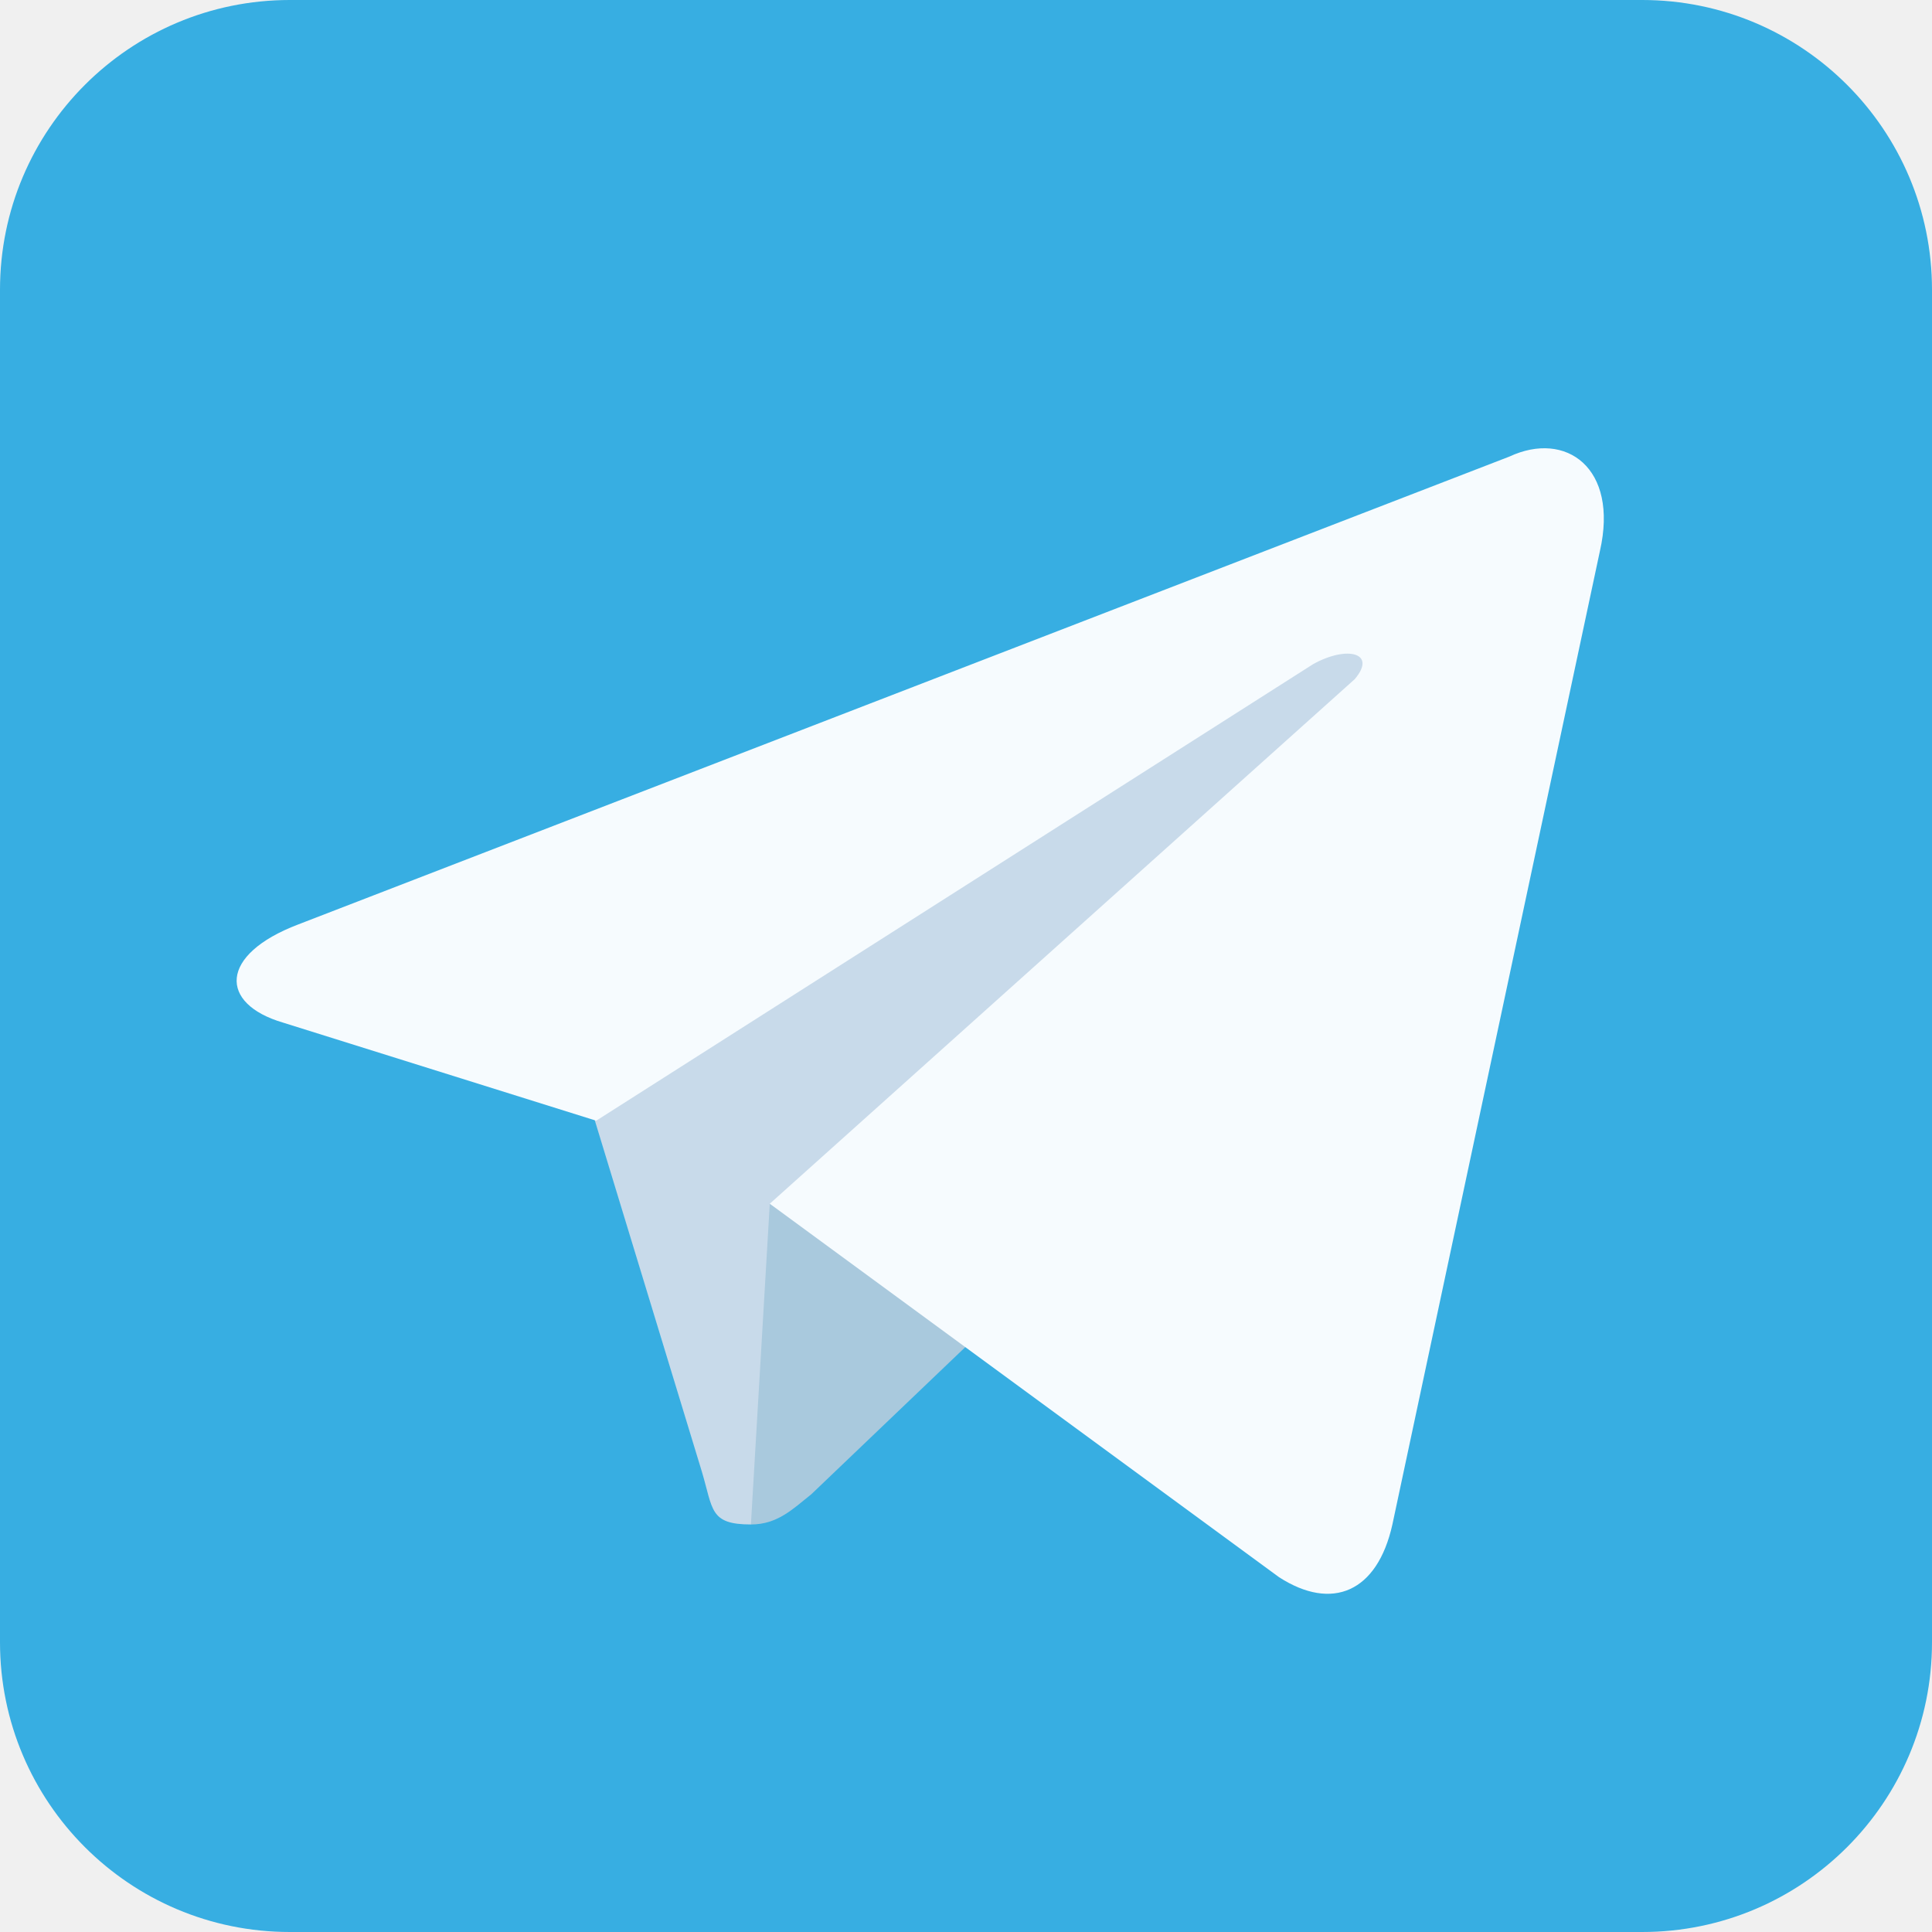
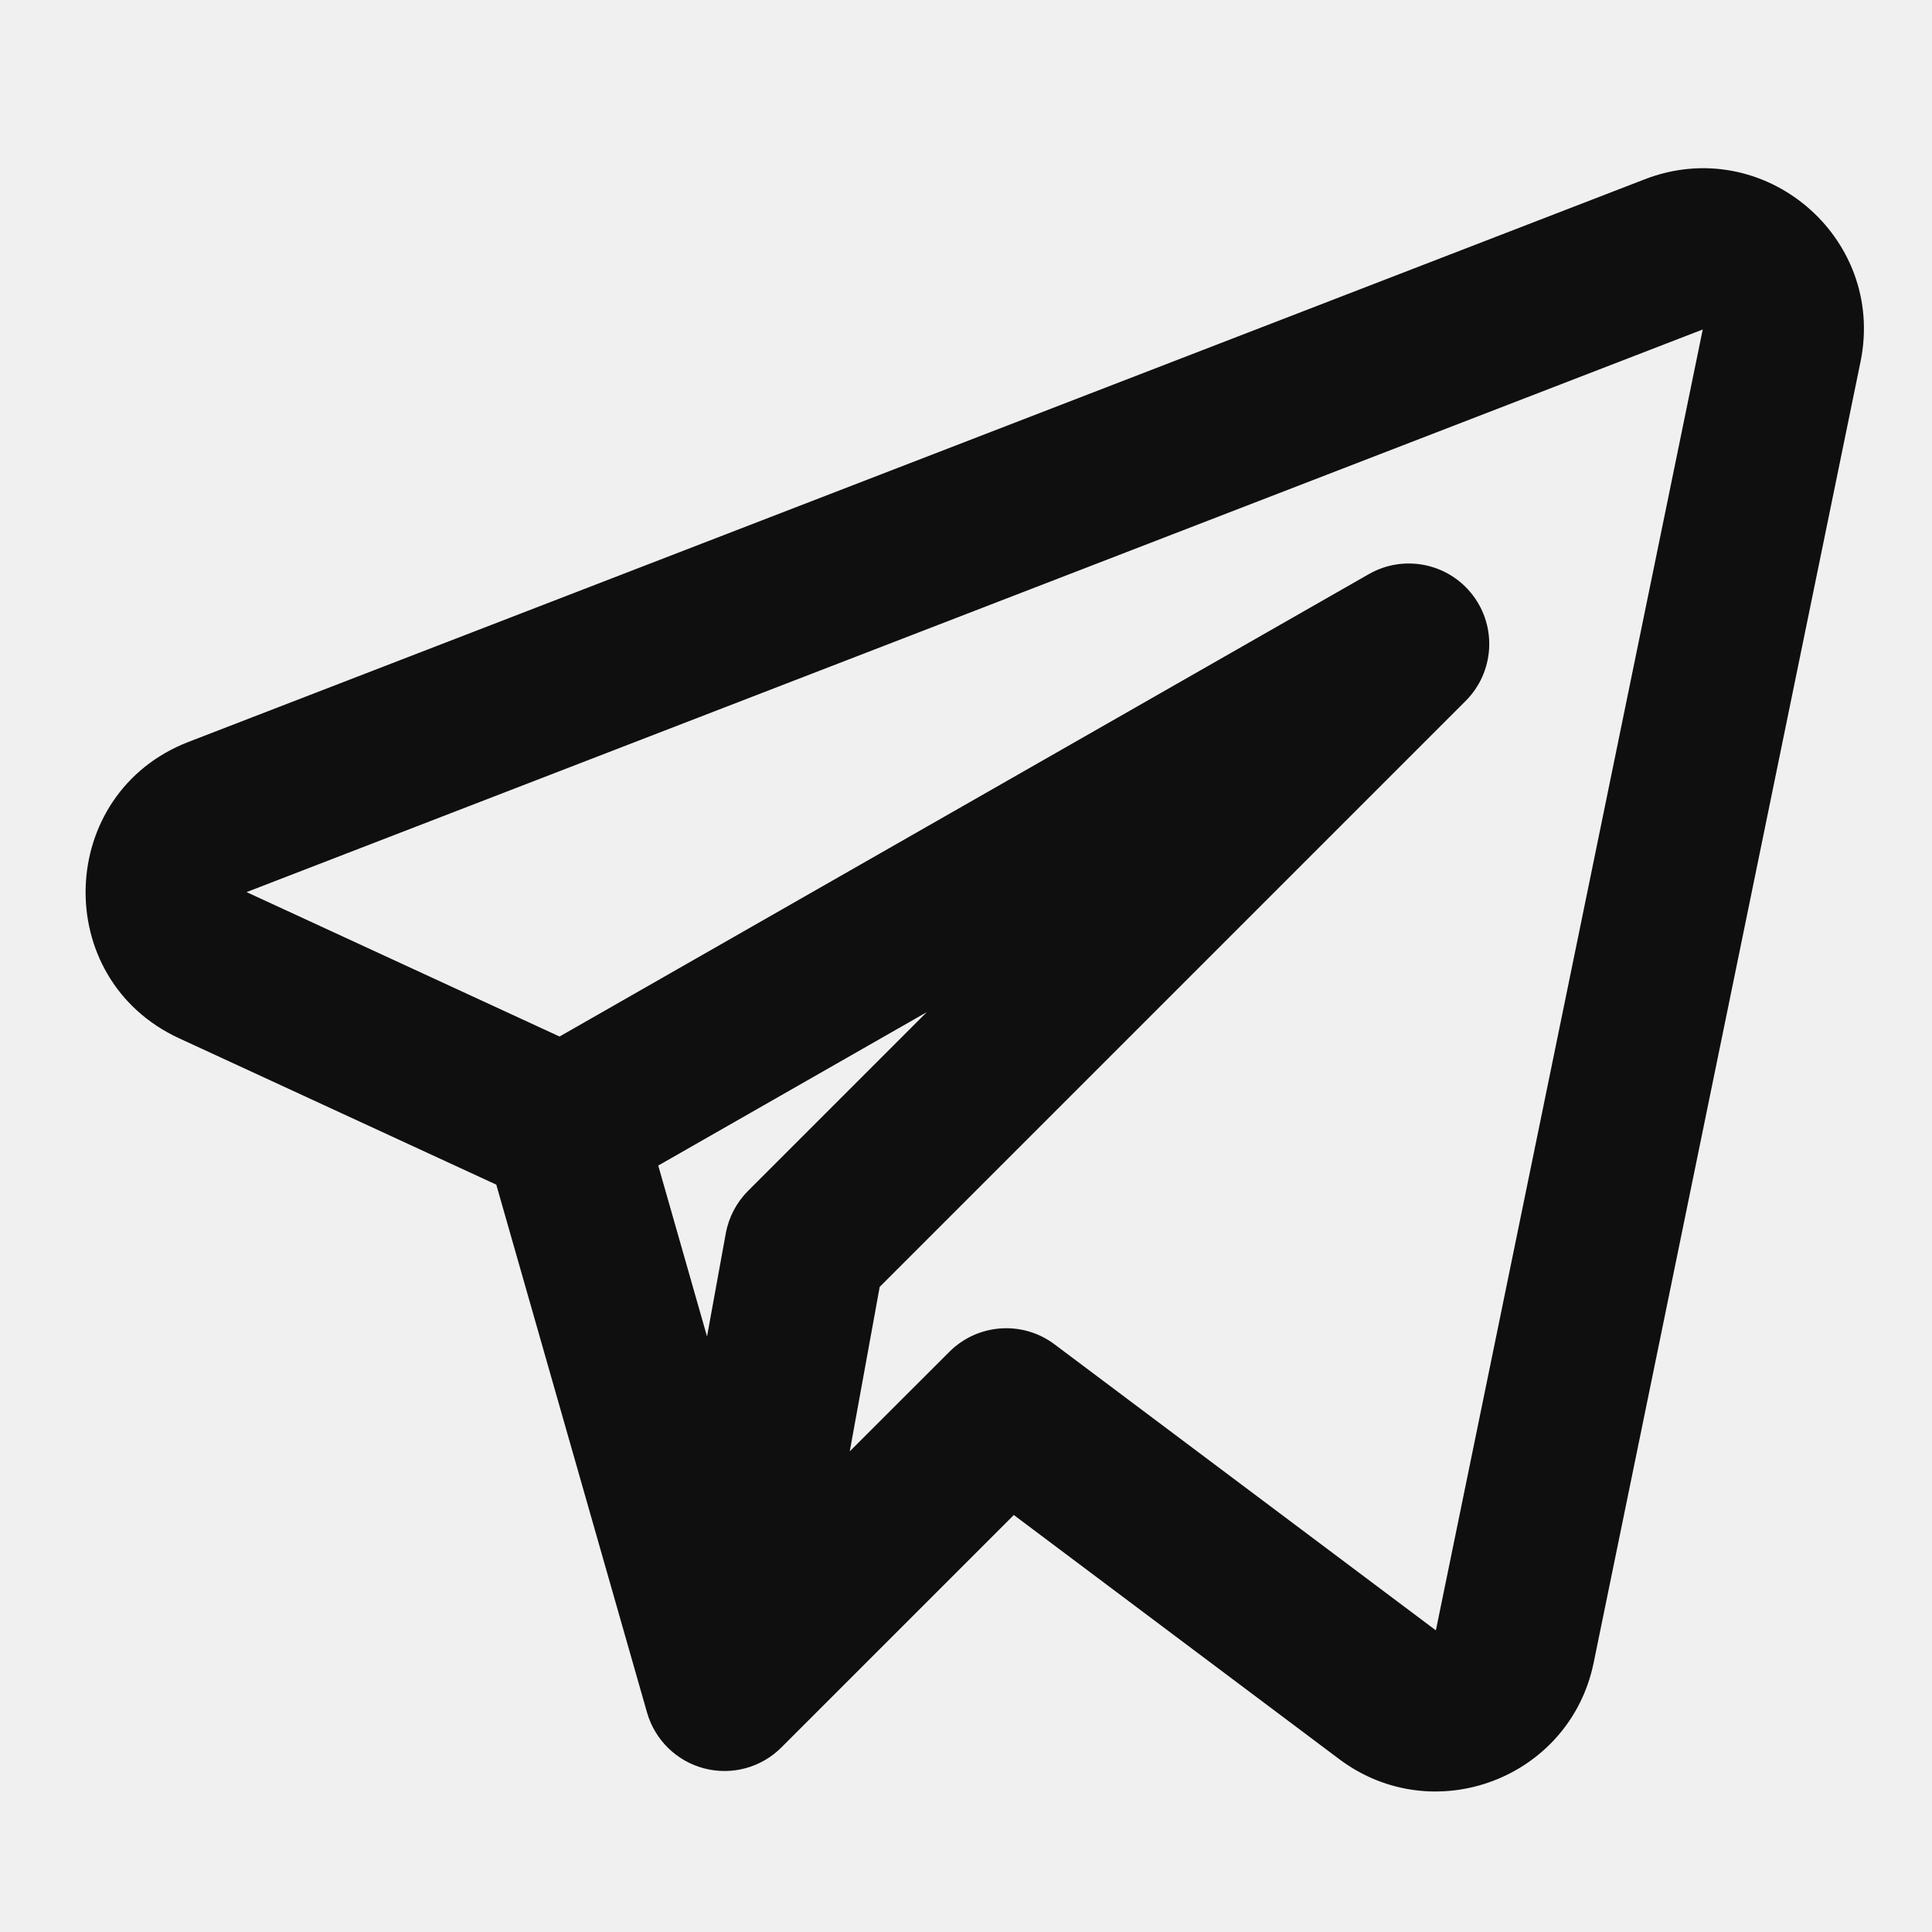
- <svg xmlns="http://www.w3.org/2000/svg" aria-label="Telegram" role="img" viewBox="0 0 512 512">
-   <rect width="512" height="512" rx="15%" fill="#37aee2" />
-   <path fill="#c8daea" d="M199 404c-11 0-10-4-13-14l-32-105 245-144" />
-   <path fill="#a9c9dd" d="M199 404c7 0 11-4 16-8l45-43-56-34" />
-   <path fill="#f6fbfe" d="M204 319l135 99c14 9 26 4 30-14l55-258c5-22-9-32-24-25L79 245c-21 8-21 21-4 26l83 26 190-121c9-5 17-3 11 4" />
+ <svg xmlns="http://www.w3.org/2000/svg" width="800px" height="800px" viewBox="0 0 24 24" fill="white">
+   <path fill-rule="evenodd" clip-rule="evenodd" d="M23.112 4.494C23.43 2.945 21.907 1.657 20.432 2.227L2.342 9.216C0.695 9.853 0.621 12.157 2.225 12.898L6.165 14.716L8.038 21.275C8.136 21.615 8.406 21.879 8.749 21.968C9.092 22.057 9.457 21.958 9.707 21.707L12.594 18.82L16.637 21.853C17.811 22.733 19.502 22.092 19.797 20.655L23.112 4.494ZM3.063 11.082L21.152 4.093L17.837 20.253L13.1 16.7C12.702 16.401 12.145 16.441 11.793 16.793L10.556 18.029L10.928 15.986L18.207 8.707C18.561 8.353 18.599 7.791 18.295 7.393C17.991 6.995 17.439 6.883 17.004 7.132L6.951 12.876L3.063 11.082ZM8.177 14.479L8.783 16.602L9.016 15.321C9.053 15.121 9.149 14.937 9.293 14.793L11.513 12.573L8.177 14.479Z" fill="#0F0F0F" />
</svg>
